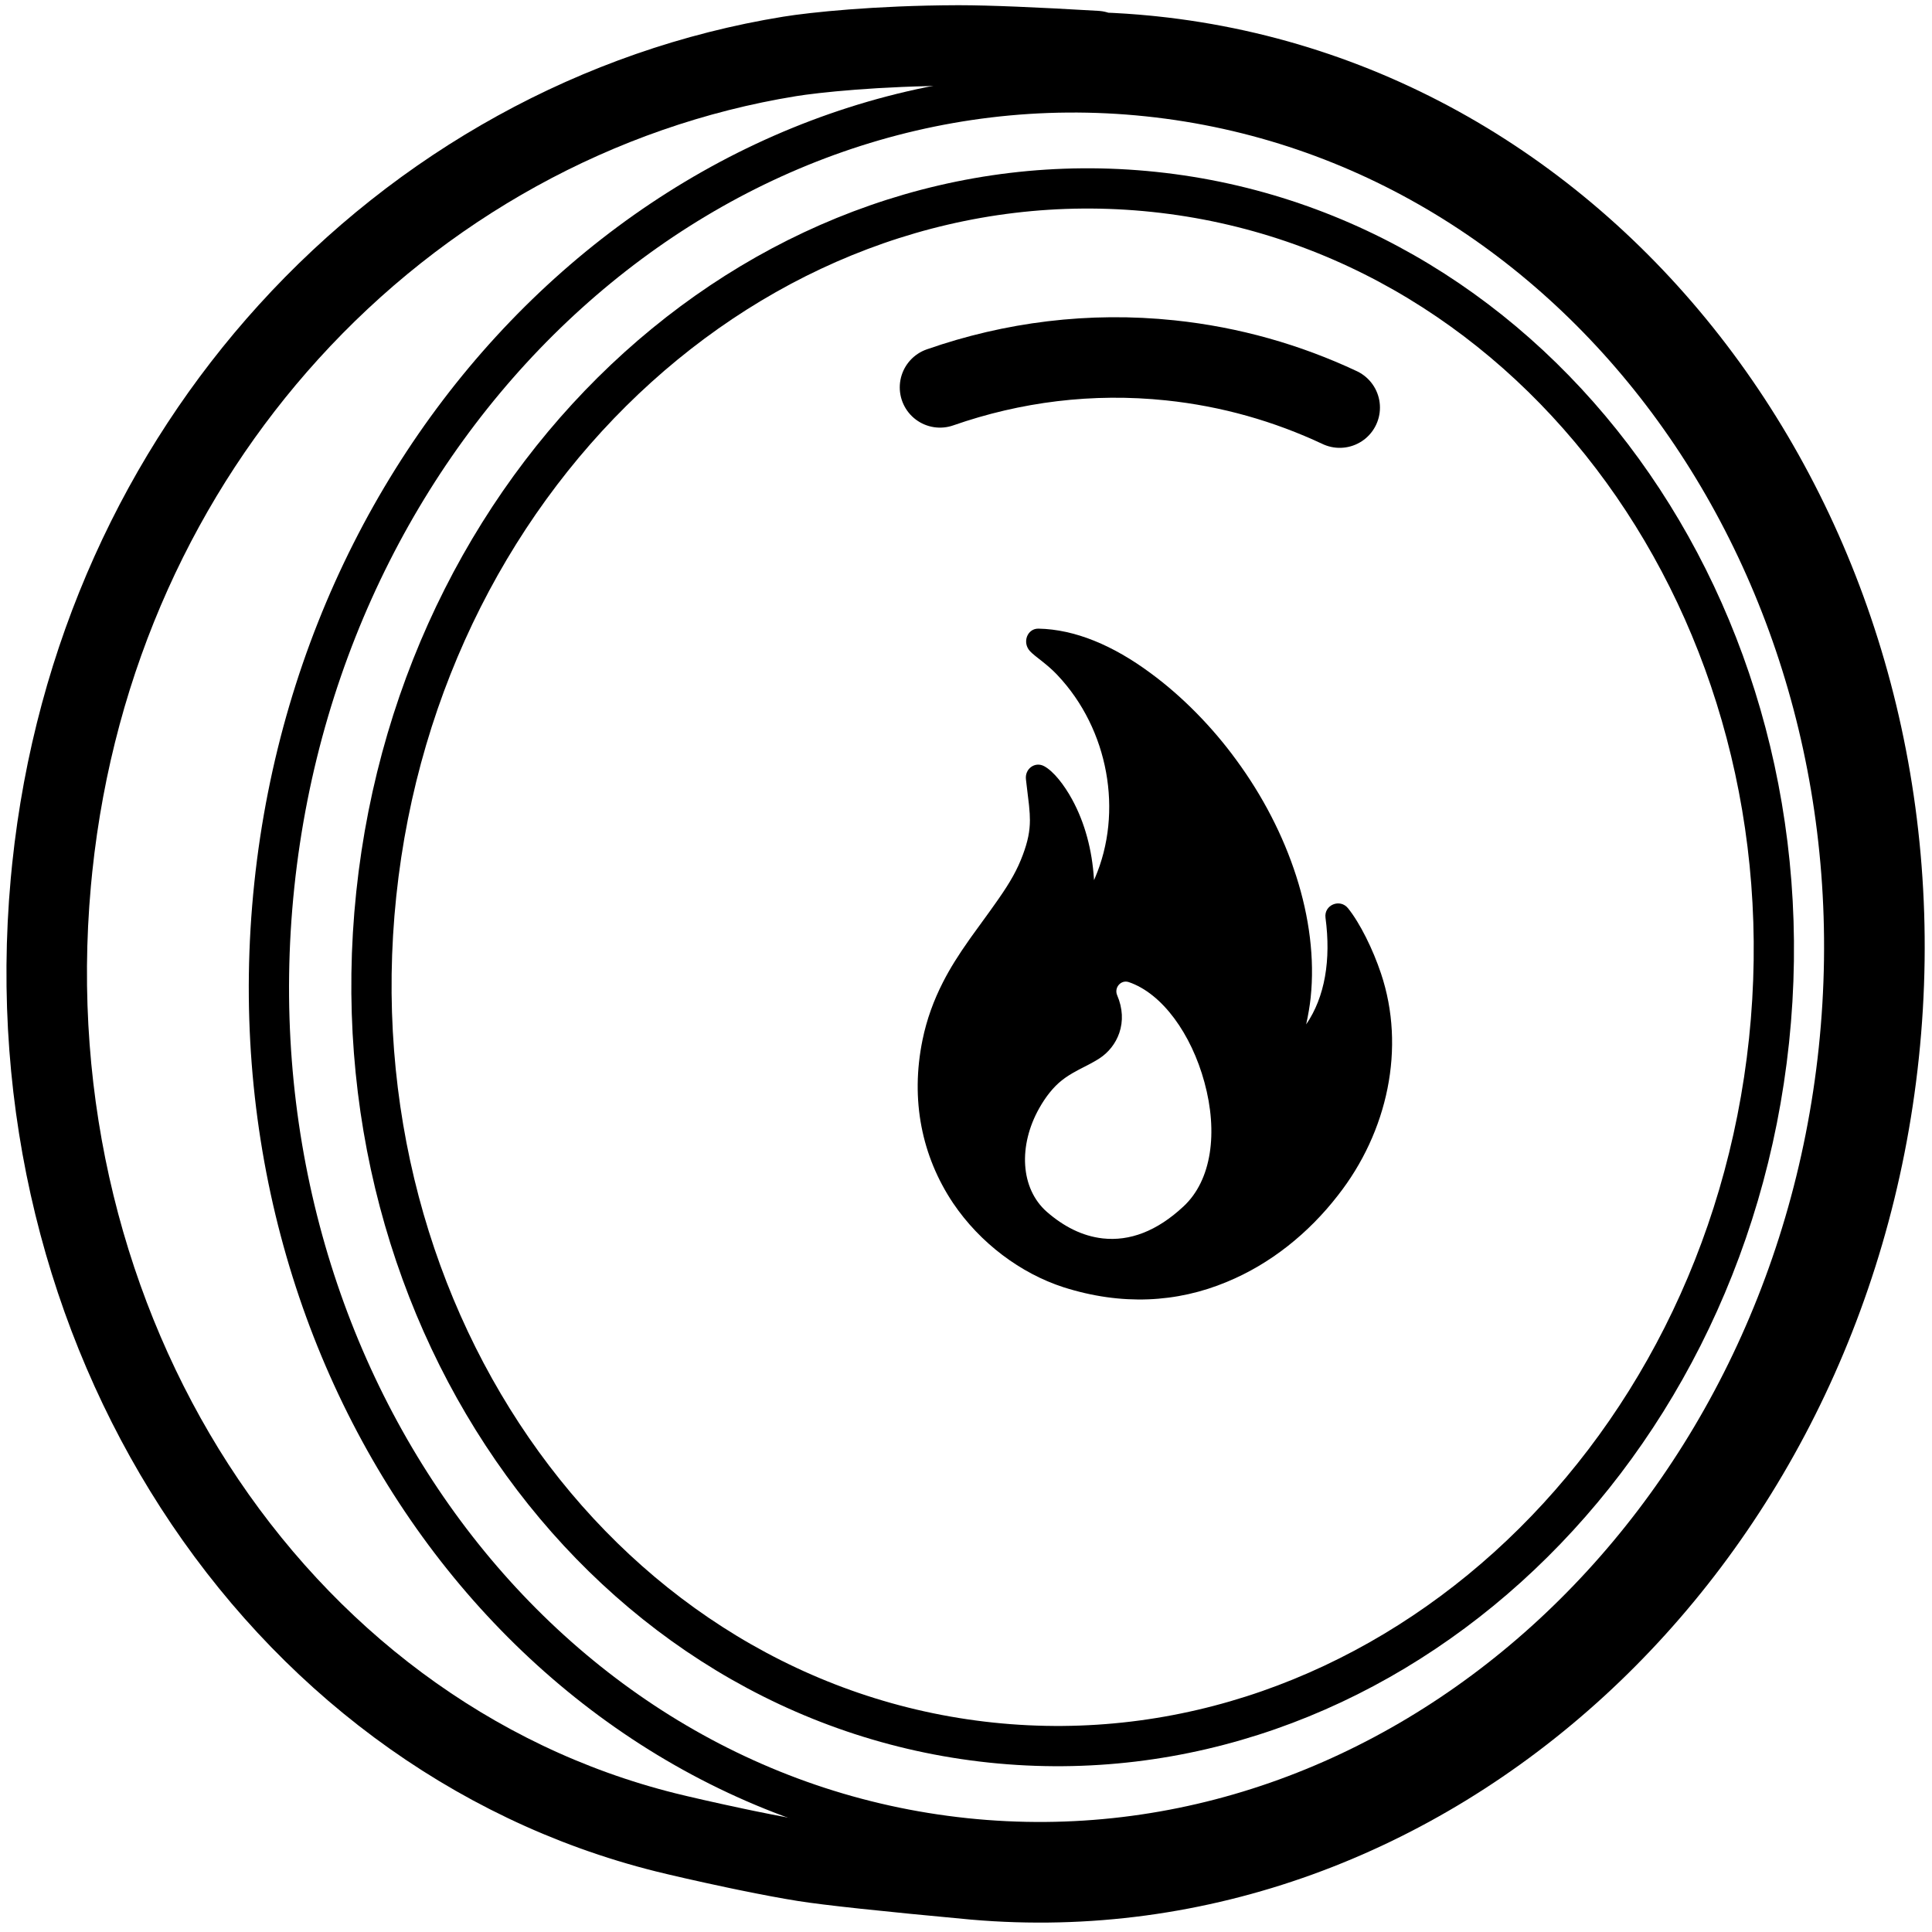
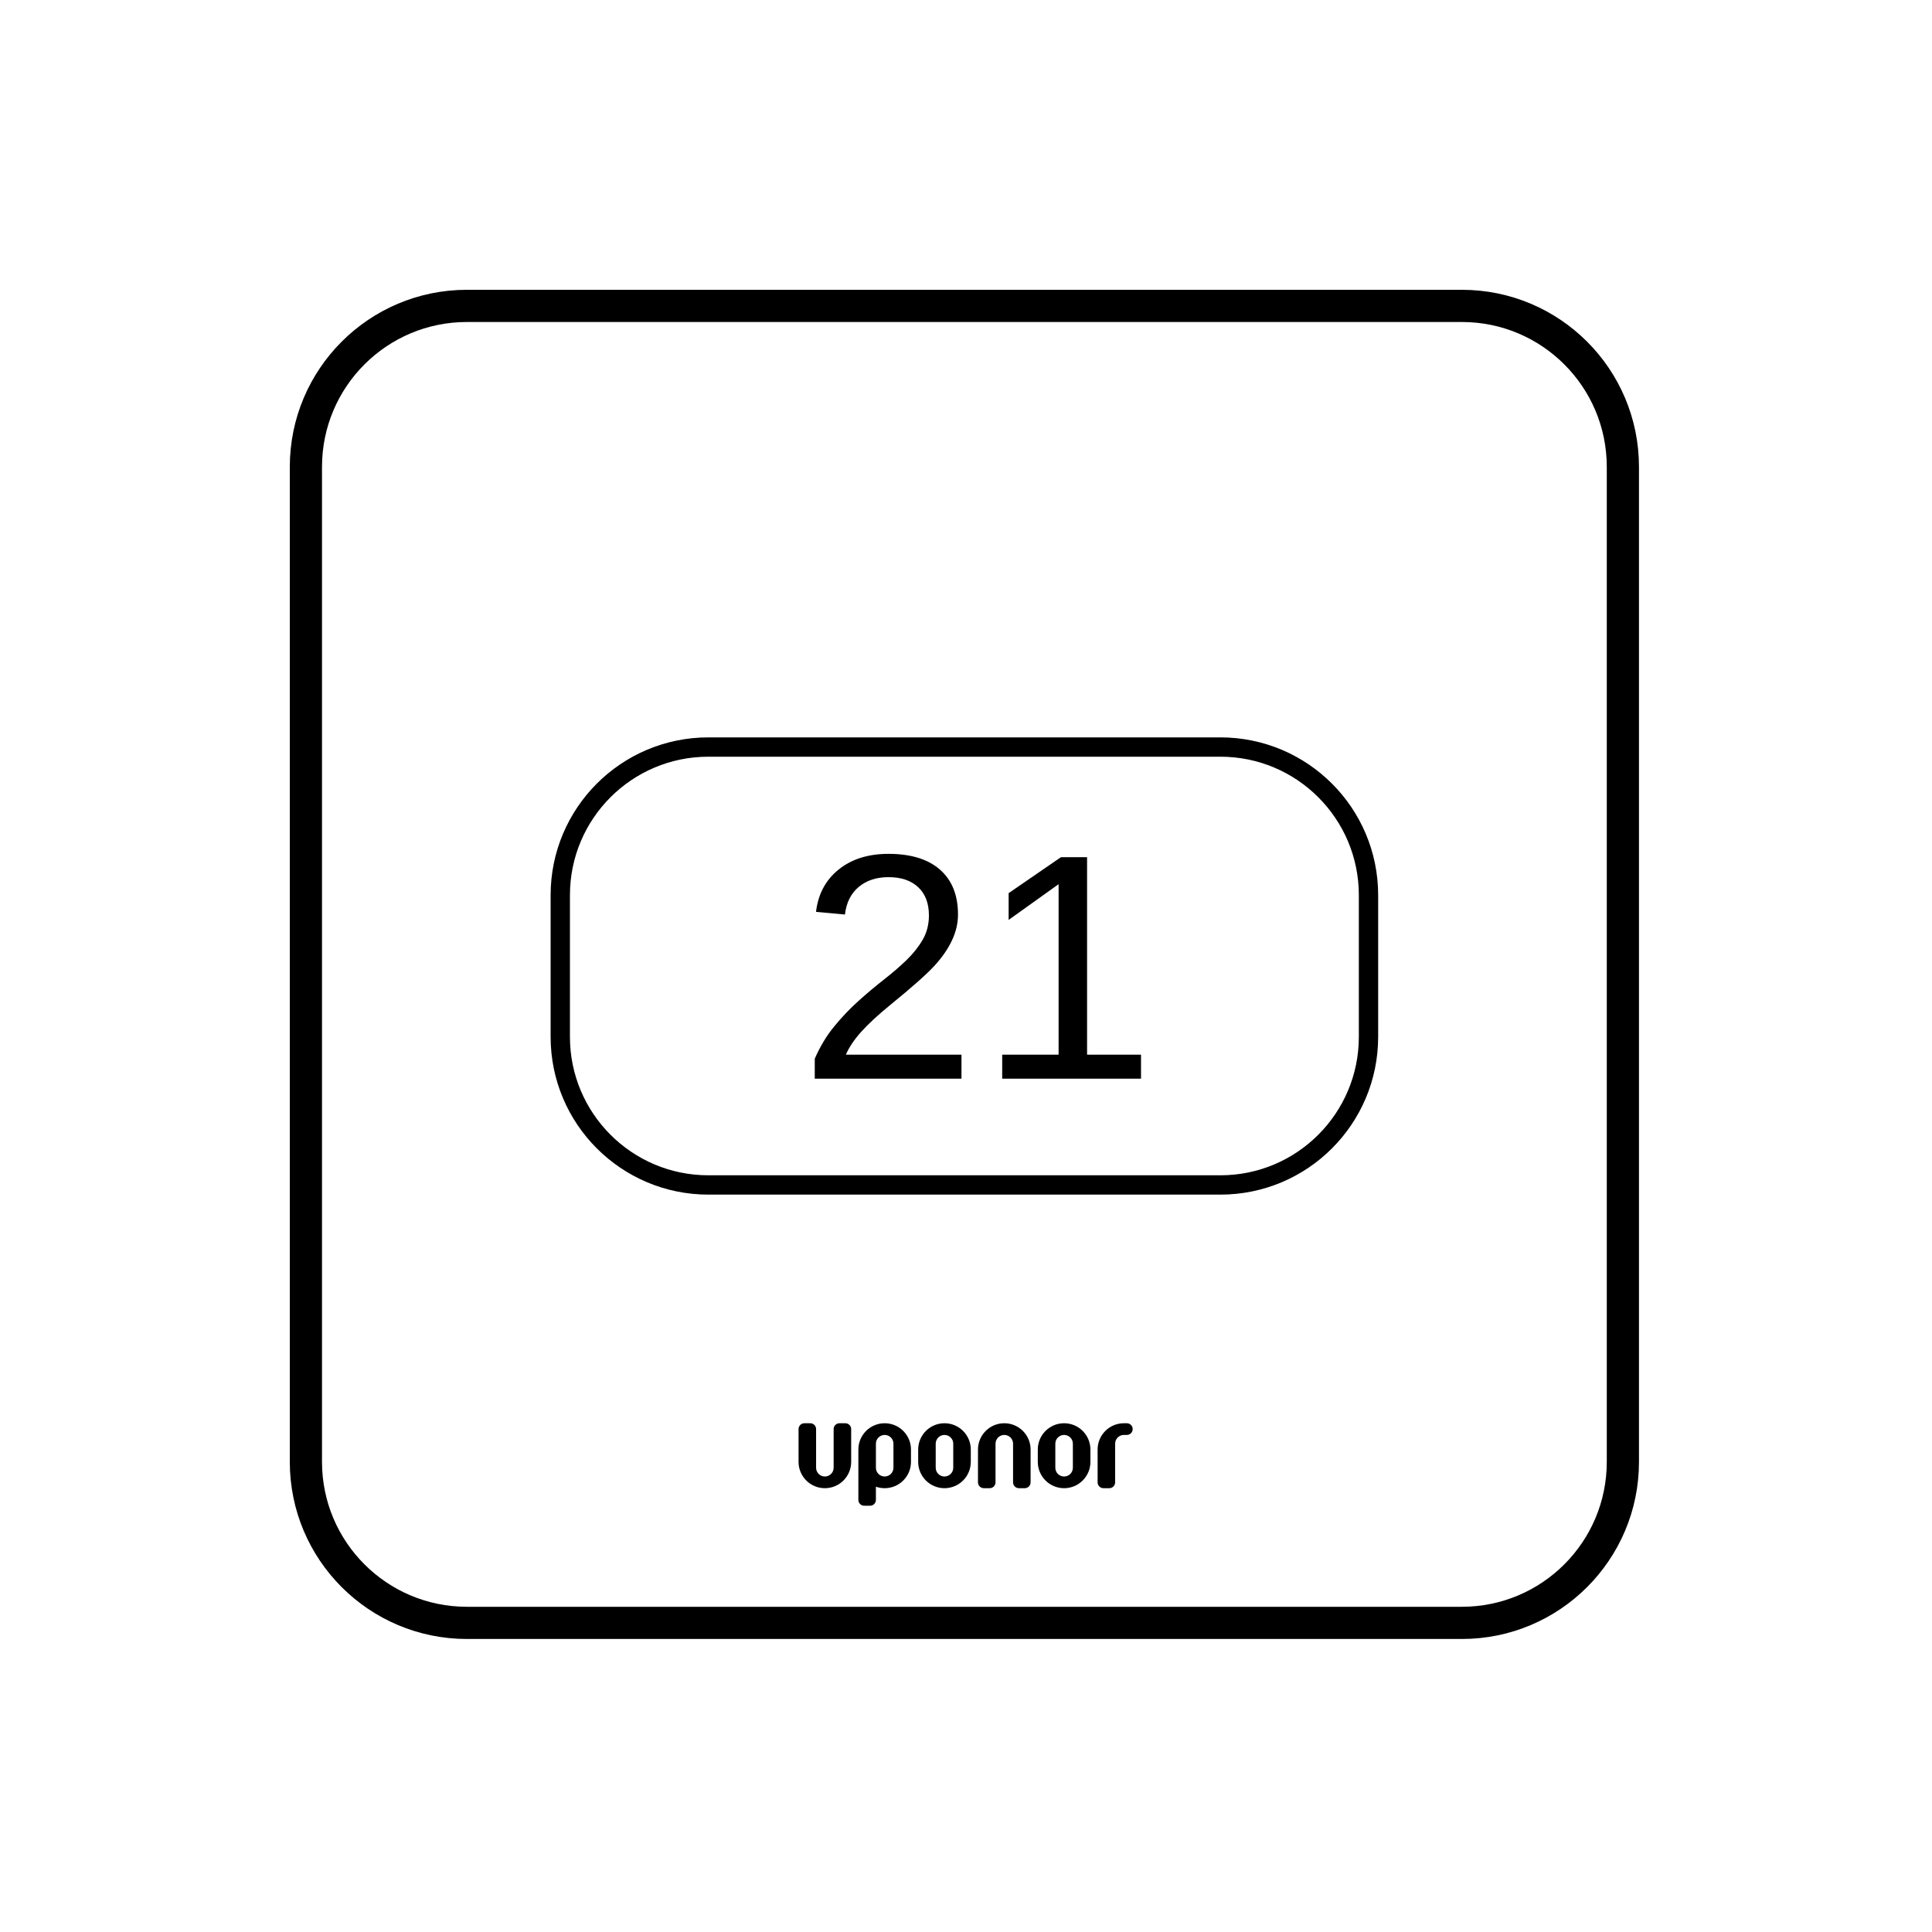
- <svg xmlns="http://www.w3.org/2000/svg" viewBox="0 0 960 960">
-   <g fill="none" fill-rule="evenodd">
-     <path d="M571.749 334.492c15.826 11.606 30.822 27.012 42.448 42.983 26.216 35.564 41.147 79.365 37.062 118.254-.423 4.032-1.21 8.657-2.231 13.286 9.362-13.646 12.39-32.134 9.608-52.98-.85-6.367 7.194-9.726 11.216-4.703 5.948 7.403 12.352 20.384 16.352 32.362 12.394 36.91 3.37 78.76-21.417 110.305-14.596 18.827-33.508 34.014-55.045 42.915-24.951 10.454-52.428 11.896-81.322 2.7-21.23-6.889-41.406-21.892-54.847-41.81-15.495-23.183-21.321-51.205-15.164-81.156 2.079-10.086 5.472-19.442 10.157-28.614 3.58-6.992 7.635-13.437 13.233-21.36l1.174-1.647c1.771-2.458 6.75-9.29 8.658-11.952l2.638-3.708 1.375-1.948.627-.897c5.763-8.28 9.222-14.366 11.966-21.727 2.517-6.74 3.5-11.782 3.52-17.154.007-2.116-.127-4.355-.417-7.207l-.094-.894c-.175-1.606-.762-6.419-1.052-8.807l-.286-2.424-.126-1.124c-.576-5.234 4.541-8.9 9.04-6.48 4.72 2.531 10.007 9.382 13.87 16.457 6.39 11.663 9.99 25.318 10.881 39.57l.036.602.436-.997c14.158-32.81 6.827-73.92-18.532-100.793a51.789 51.789 0 0 0-.882-.92c-1.976-2.01-3.995-3.774-6.63-5.873l-3.284-2.59-.564-.456c-.969-.793-1.68-1.43-2.31-2.095-4.046-4.288-1.441-11.338 4.158-11.24 18.124.331 37.134 8.323 55.748 22.122zm-10.86 153.513c-3.855-1.32-7.41 2.704-5.772 6.531 2.784 6.494 3.04 12.92 1.058 18.718a24.705 24.705 0 0 1-10.04 12.774l-.19.12-.286.178a72.257 72.257 0 0 1-3.933 2.251l-.736.39-.5.263-.351.182-3.203 1.643-.743.387-.507.267-.256.137c-6.198 3.323-9.911 6.157-13.935 11.166-1.78 2.22-3.482 4.769-5.147 7.721-10.333 18.404-9.471 39.785 3.87 51.469 8.267 7.186 17.494 12.003 27.69 13.152 13.338 1.486 26.898-3.496 40.146-15.873 14.094-13.053 17.211-36.866 10.428-61.695-6.539-24.047-20.943-44.12-37.593-49.781z" fill="#000" />
-     <g stroke="#000" stroke-linejoin="round">
-       <path d="M492.505 865.885c191.11 20.086 364.164-136.118 386.527-348.891C901.395 304.22 764.6 115.45 573.49 95.364 382.38 75.276 209.327 231.48 186.964 444.253 164.6 657.029 301.396 845.8 492.505 865.885z" stroke-linecap="round" stroke-width="20" />
-       <path d="M665.693 202.53c-26.056-12.241-54.285-20.329-84.108-23.463-39.681-4.17-78.424.822-114.502 13.419" stroke-linecap="round" stroke-width="40" />
-       <path d="M479.514 913.375c214.667 22.562 409.052-152.896 434.172-391.898S785.15 70.436 570.482 47.874C355.815 25.31 161.429 200.77 136.309 439.77c-25.12 239.002 128.538 451.041 343.205 473.604z" stroke-linecap="round" stroke-width="20" />
-       <path d="M476.862 22.59c14.044.019 36.637.935 67.777 2.773l.656.751 1.054.034a376.74 376.74 0 0 1 23.83 1.591l2.393.244C685.62 39.865 782.747 101.455 848.2 191.775c64.805 89.428 98.488 207.062 85.378 331.793-12.967 123.372-69.27 230.438-149.828 304.363-81.494 74.783-187.752 115.699-299.533 105.986-44.194-4.091-72.336-7.126-84.547-9.066-7.956-1.264-17.66-3.11-27.37-5.097l-1.587-.326-1.586-.328-2.108-.44-1.4-.295c-14.675-3.092-28.403-6.262-34.841-7.87-97.21-24.285-179.267-86.96-234.143-172.137C42.817 654.823 15.18 549.642 25.256 438.37l.703-7.196c11.052-105.3 54.369-196.698 117.387-266.153 66.079-72.828 153.84-121.527 248.994-136.98 12.09-1.963 43.365-5.319 83.122-5.45z" stroke-width="40" />
+ <svg xmlns="http://www.w3.org/2000/svg" width="600px" height="600px" viewBox="0 0 600 600" version="1.1">
+   <g id="/drivers/uponor/assets/icon" stroke="none" stroke-width="1" fill="none" fill-rule="evenodd">
+     <rect id="Rectangle" stroke="#000000" stroke-width="10" x="95" y="95" width="409" height="409" rx="50" />
+     <rect id="Rectangle" stroke="#000000" stroke-width="6" x="174" y="232" width="251" height="136" rx="46" />
+     <g id="Uponor-Logo" transform="translate(248, 442)" fill="#000000">
+       <path d="M26.743,0 C22.23,0 18.574,3.659 18.574,8.171 L18.574,11.094 L18.572,11.094 L18.572,23.803 C18.572,24.807 19.387,25.62 20.387,25.62 L22.201,25.62 C23.206,25.62 24.02,24.807 24.02,23.803 L24.02,19.707 C24.871,20.009 25.786,20.172 26.742,20.172 C31.256,20.172 34.913,16.514 34.913,12.002 L34.913,8.171 C34.914,3.659 31.257,0 26.743,0 M29.467,13.818 C29.467,15.322 28.246,16.541 26.743,16.541 C25.239,16.541 24.021,15.322 24.021,13.818 L24.021,6.357 C24.021,4.852 25.239,3.631 26.743,3.631 C28.246,3.631 29.467,4.852 29.467,6.357 L29.467,13.818 Z" id="path2221" />
+       <path d="M14.522,0 L12.707,0 C11.704,0 10.893,0.813 10.893,1.816 L10.893,13.818 C10.893,15.322 9.673,16.541 8.168,16.541 C6.665,16.541 5.445,15.322 5.445,13.818 L5.445,1.816 C5.445,0.813 4.633,0 3.63,0 L1.815,0 C0.813,0 0,0.813 0,1.816 L0,12.002 C0,16.514 3.657,20.172 8.168,20.172 C12.68,20.172 16.338,16.514 16.338,12.002 L16.338,1.816 C16.338,0.813 15.524,0 14.522,0" id="path2223" />
+       <path d="M101.95,0 L101.041,0 C96.528,0 92.873,3.659 92.873,8.171 L92.873,18.357 C92.873,19.359 93.683,20.172 94.687,20.172 L96.503,20.172 C97.504,20.172 98.315,19.359 98.315,18.357 L98.315,6.357 C98.315,4.852 99.536,3.631 101.041,3.631 L101.95,3.631 C102.952,3.631 103.764,2.819 103.764,1.816 C103.764,0.813 102.952,0 101.95,0" id="path2225" />
+       <path d="M82.467,0 C77.956,0 74.296,3.659 74.296,8.171 L74.296,12.002 C74.296,16.514 77.956,20.172 82.467,20.172 C86.978,20.172 90.638,16.514 90.638,12.002 L90.638,8.171 C90.638,3.659 86.978,0 82.467,0 M85.188,13.818 C85.188,15.322 83.97,16.541 82.466,16.541 C80.961,16.541 79.742,15.322 79.742,13.818 L79.742,6.357 C79.742,4.852 80.961,3.631 82.466,3.631 C83.97,3.631 85.188,4.852 85.188,6.357 L85.188,13.818 Z" id="path2227" />
+       <path d="M63.892,0 C59.379,0 55.722,3.659 55.722,8.171 L55.722,18.357 C55.722,19.359 56.535,20.172 57.539,20.172 L59.353,20.172 C60.356,20.172 61.169,19.359 61.169,18.357 L61.169,6.357 C61.169,4.852 62.388,3.631 63.891,3.631 C65.395,3.631 66.616,4.852 66.616,6.357 L66.616,18.357 C66.616,19.359 67.429,20.172 68.43,20.172 L70.245,20.172 C71.251,20.172 72.062,19.359 72.062,18.357 L72.062,8.171 C72.063,3.659 68.405,0 63.892,0" id="path2231" />
+       <path d="M45.317,0 C40.806,0 37.149,3.659 37.149,8.171 L37.149,12.002 C37.149,16.514 40.806,20.172 45.317,20.172 C49.831,20.172 53.488,16.514 53.488,12.002 L53.488,8.171 C53.488,3.659 49.831,0 45.317,0 M48.041,13.818 C48.041,15.322 46.821,16.541 45.317,16.541 C43.814,16.541 42.593,15.322 42.593,13.818 L42.593,6.357 C42.593,4.852 43.814,3.631 45.317,3.631 C46.821,3.631 48.041,4.852 48.041,6.357 L48.041,13.818 Z" id="path2233" />
    </g>
+     <text id="21" font-family="ArialMT, Arial" font-size="100" font-weight="normal" fill="#000000">
+       <tspan x="248" y="335">21</tspan>
+     </text>
  </g>
</svg>
